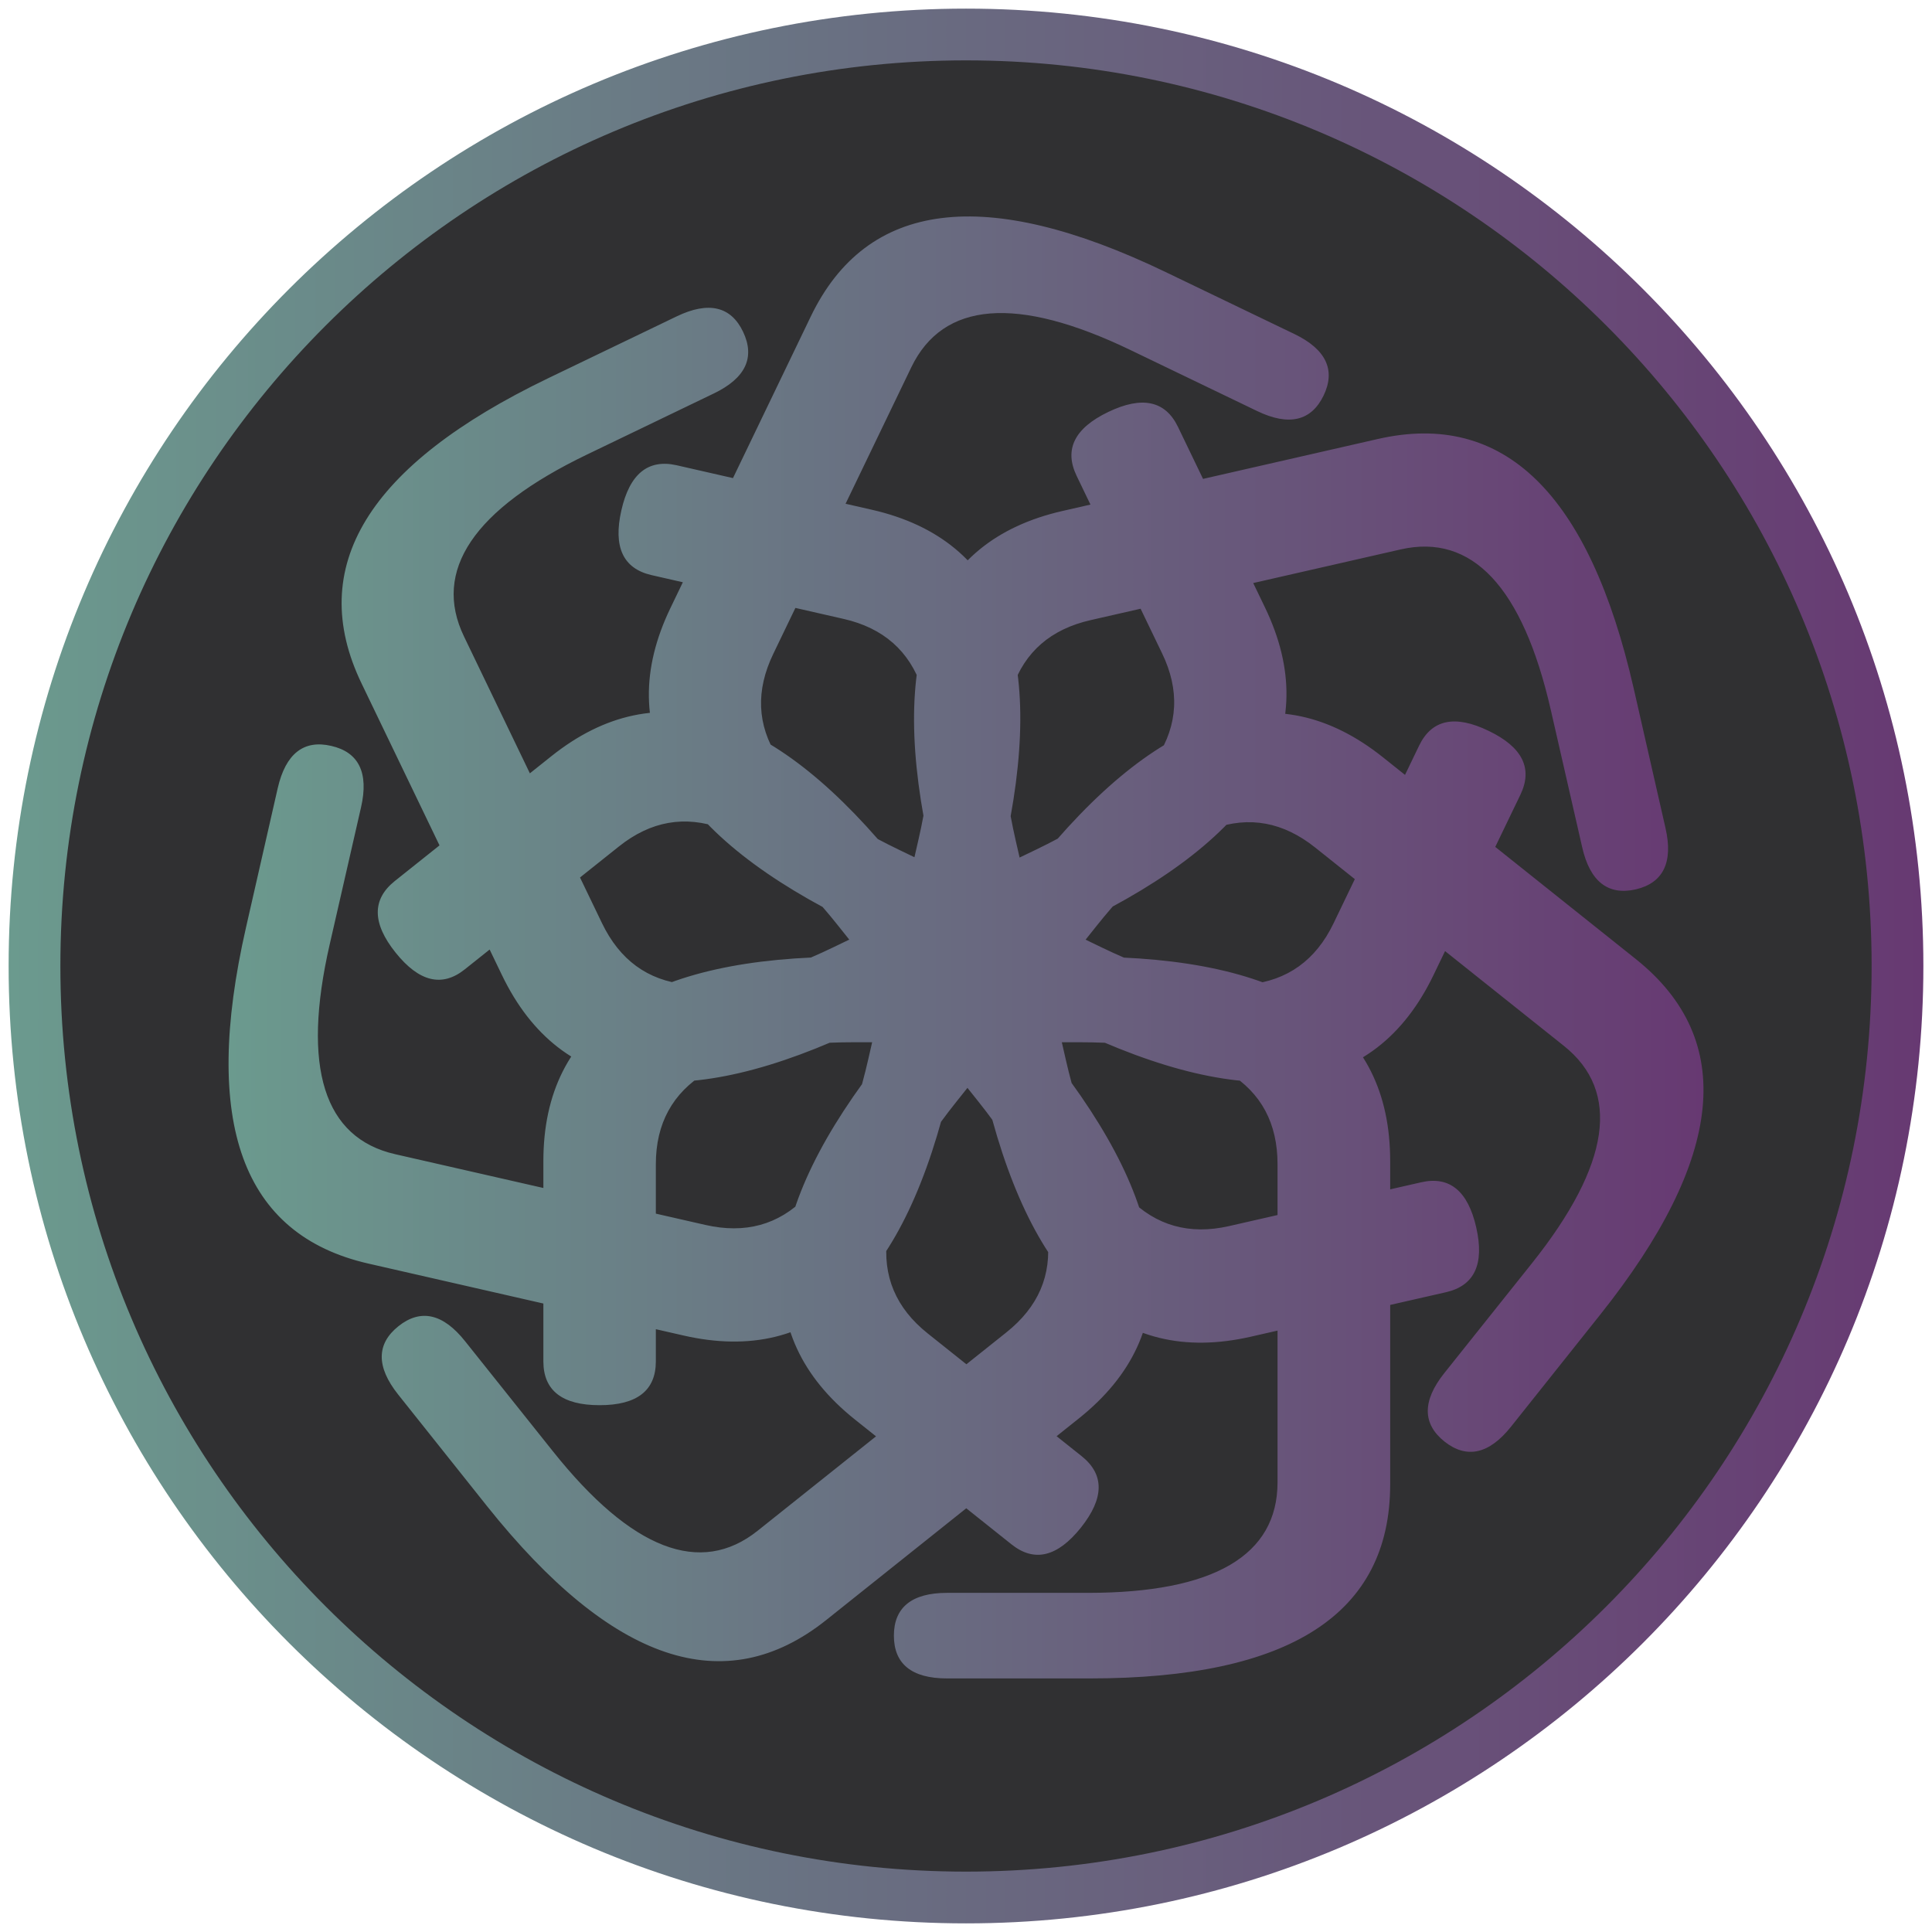
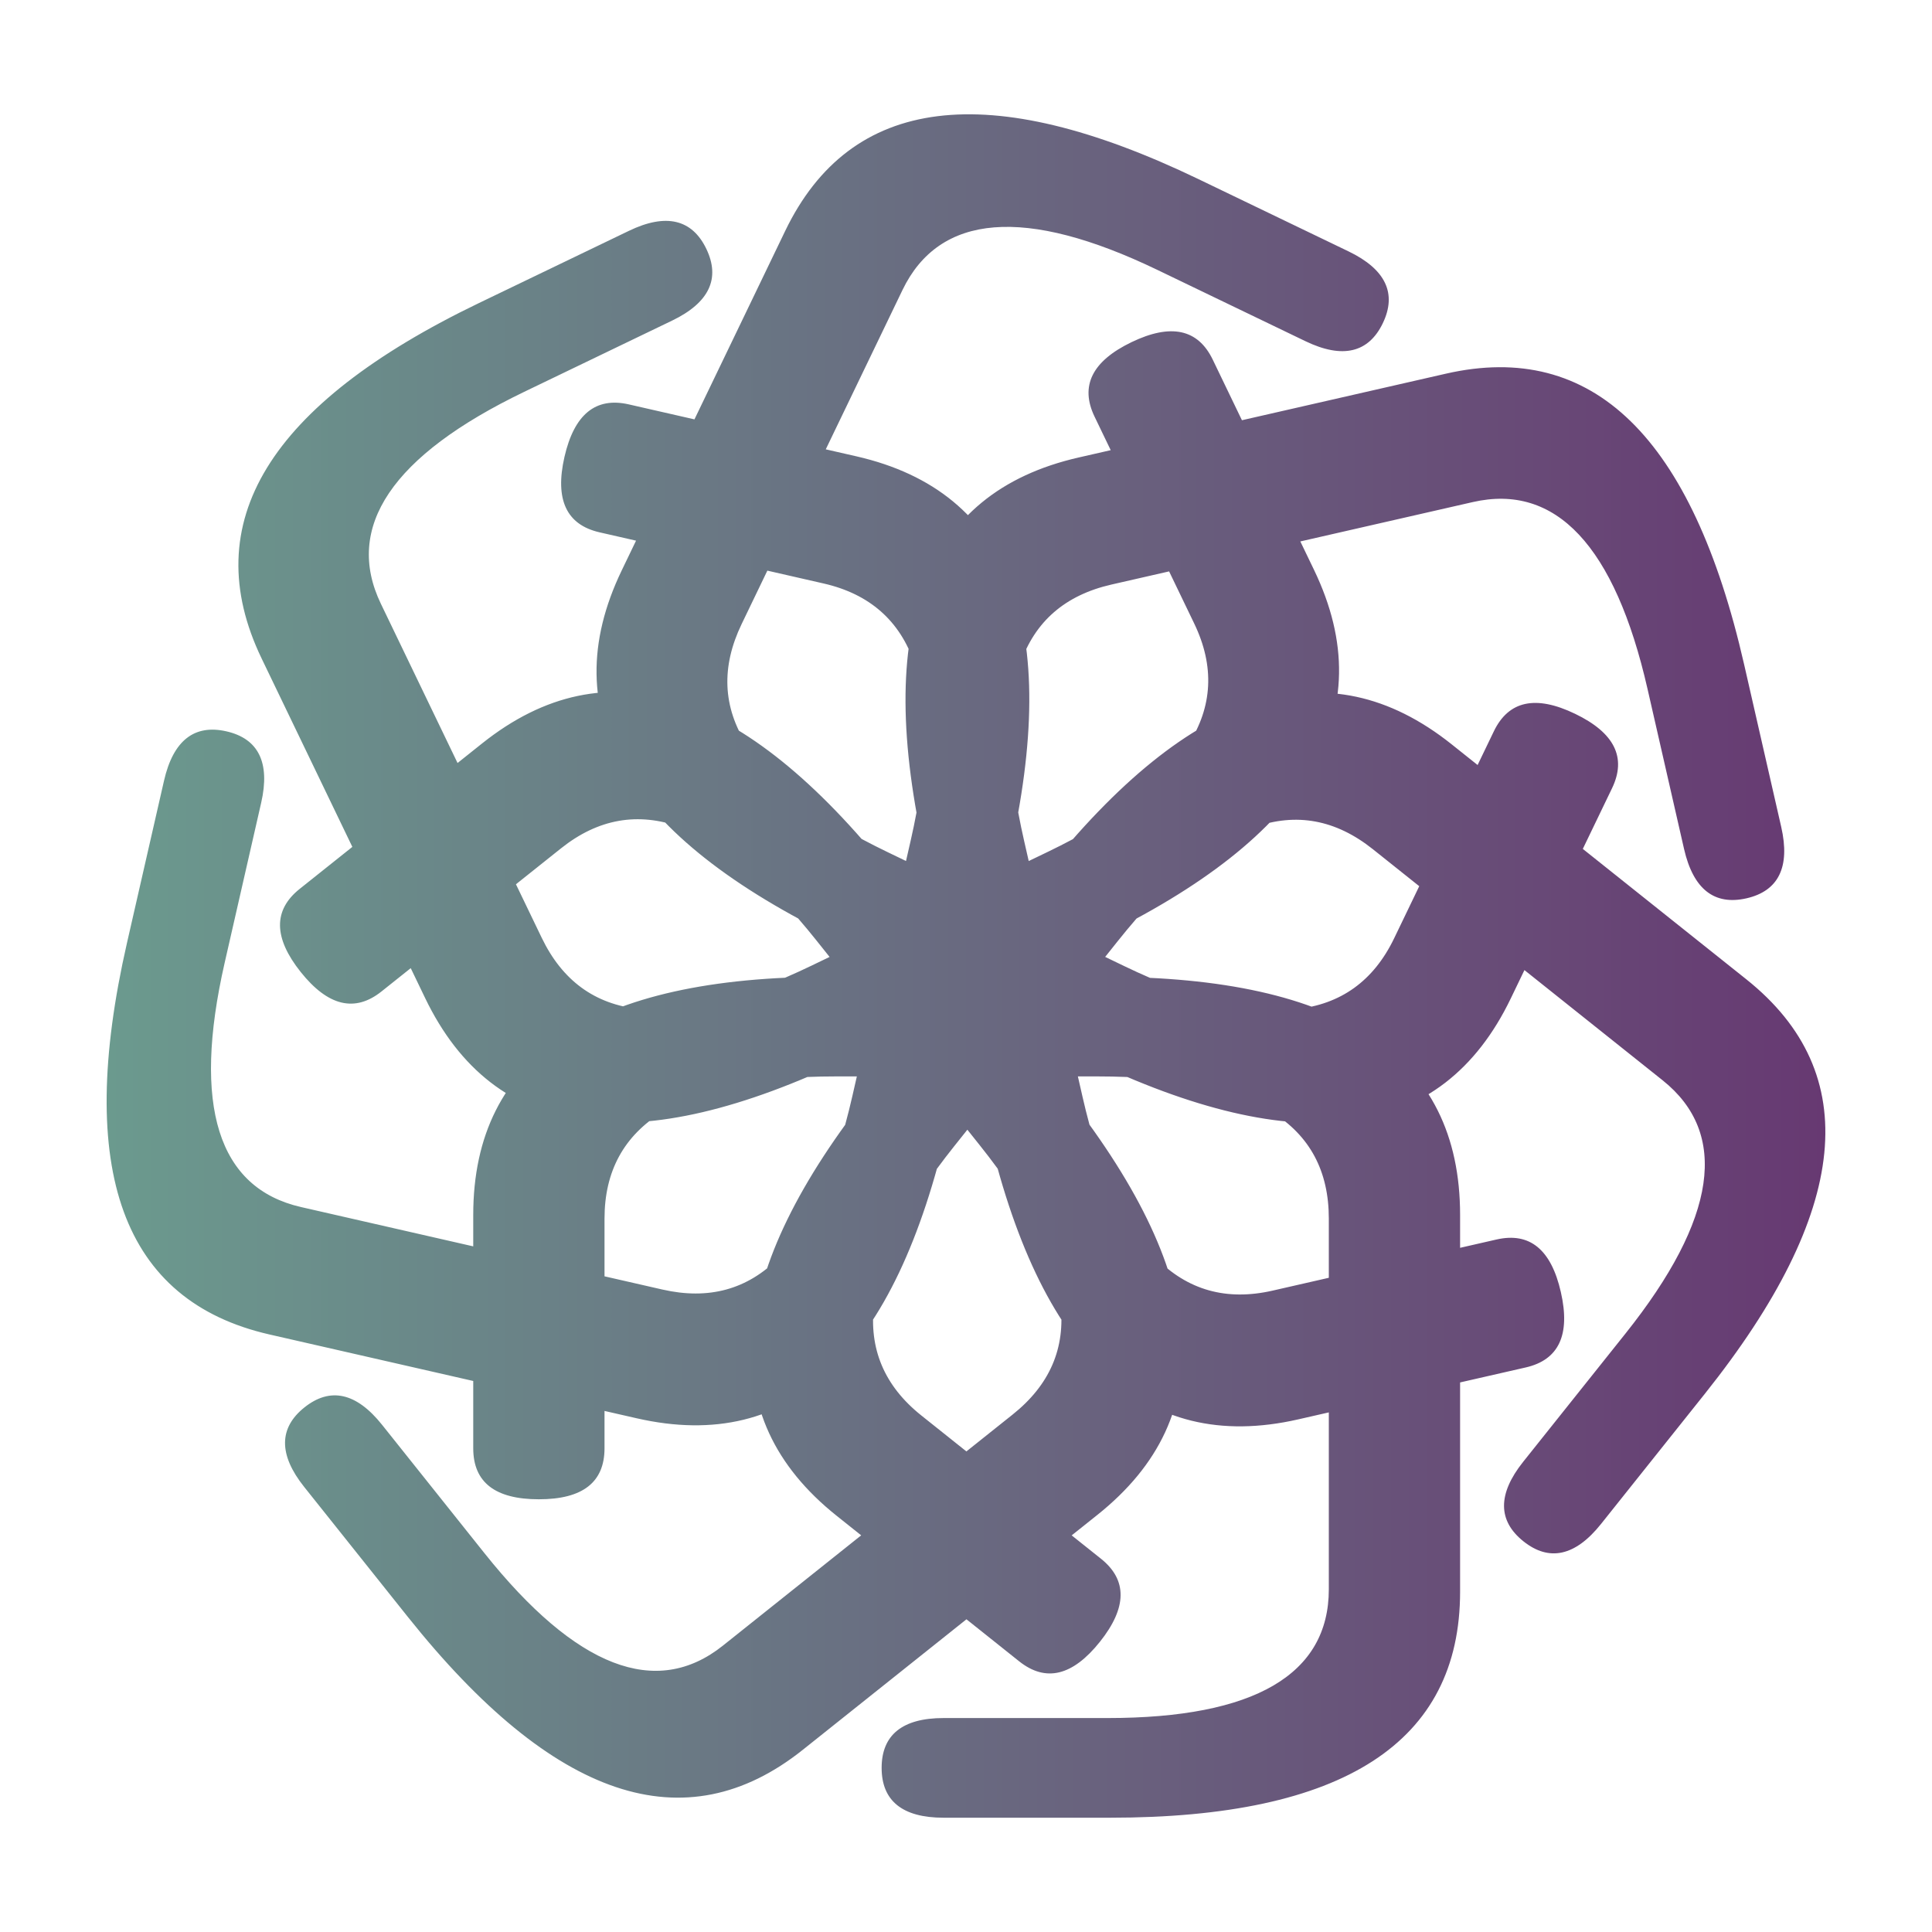
- <svg xmlns="http://www.w3.org/2000/svg" xmlns:xlink="http://www.w3.org/1999/xlink" id="Calque_1" data-name="Calque 1" viewBox="0 0 112 112">
+ <svg xmlns="http://www.w3.org/2000/svg" id="Calque_1" data-name="Calque 1" viewBox="0 0 390 390">
  <defs>
    <style>
      .cls-1 {
-         fill: #303032;
-         stroke: url(#Dégradé_sans_nom_7);
-         stroke-miterlimit: 10;
-         stroke-width: 3px;
+         fill: url(#Dégradé_sans_nom_7);
      }

      .cls-2 {
-         fill: url(#Dégradé_sans_nom_7-2);
-       }
- 
-       .cls-3 {
        fill: none;
      }
    </style>
-     <linearGradient id="Dégradé_sans_nom_7" data-name="Dégradé sans nom 7" x1=".5" y1="56" x2="111.5" y2="56" gradientTransform="matrix(1, 0, 0, 1, 0, 0)" gradientUnits="userSpaceOnUse">
+     <linearGradient id="Dégradé_sans_nom_7" data-name="Dégradé sans nom 7" x1="21.53" y1="195" x2="368.47" y2="195" gradientTransform="matrix(1, 0, 0, 1, 0, 0)" gradientUnits="userSpaceOnUse">
      <stop offset="0" stop-color="#6b9a8e" />
      <stop offset="1" stop-color="#673972" />
    </linearGradient>
-     <linearGradient id="Dégradé_sans_nom_7-2" data-name="Dégradé sans nom 7" x1="13.24" y1="54.92" x2="98.76" y2="54.92" xlink:href="#Dégradé_sans_nom_7" />
  </defs>
-   <circle class="cls-1" cx="56" cy="56" r="54" />
-   <path class="cls-2" d="M62.87,55.46c11.79,0,17.72,3.93,17.72,11.85v18.74c0,7.5-5.8,11.25-17.41,11.25h-8.28c-2.06,0-3.08-.85-3.08-2.48s1.03-2.48,3.08-2.48h8.16c7.32,0,11-2.18,11-6.41v-18.44c0-4.72-3.75-7.07-11.49-7.07h-13.06c-7.62,0-11.49,2.36-11.49,7.07v11.43c0,1.69-1.09,2.54-3.26,2.54s-3.26-.85-3.26-2.54v-11.61c0-7.92,5.99-11.85,17.72-11.85h13.66Zm-2.11,5.53c7.35,9.22,7.97,16.3,1.78,21.24l-14.65,11.69c-5.86,4.67-12.41,2.47-19.65-6.6l-5.16-6.48c-1.28-1.61-1.26-2.94,.02-3.96,1.28-1.02,2.58-.74,3.86,.87l5.09,6.38c4.56,5.72,8.56,7.25,11.87,4.61l14.42-11.5c3.69-2.94,3.19-7.34-1.63-13.39l-8.14-10.21c-4.75-5.96-9.01-7.51-12.69-4.57l-8.93,7.12c-1.32,1.06-2.66,.73-4.02-.97s-1.37-3.08-.05-4.14l9.08-7.24c6.19-4.94,13-2.71,20.31,6.46l8.52,10.68Zm-5.64,1.8c-2.62,11.49-7.77,16.4-15.5,14.63l-18.27-4.17c-7.31-1.67-9.67-8.16-7.09-19.48l1.84-8.08c.46-2,1.51-2.82,3.1-2.45,1.59,.36,2.19,1.55,1.73,3.56l-1.82,7.96c-1.63,7.13-.33,11.21,3.8,12.15l17.98,4.1c4.6,1.05,7.73-2.08,9.45-9.63l2.91-12.73c1.7-7.43,.26-11.72-4.34-12.77l-11.14-2.54c-1.65-.38-2.23-1.63-1.75-3.75,.48-2.12,1.55-2.99,3.2-2.62l11.32,2.58c7.72,1.76,10.22,8.47,7.61,19.91l-3.04,13.32Zm-4.93-3.29c-10.62,5.12-17.67,4.15-21.1-2.99l-8.13-16.89c-3.25-6.75,.35-12.65,10.81-17.69l7.46-3.59c1.85-.89,3.15-.58,3.85,.9s.15,2.68-1.7,3.57l-7.35,3.54c-6.59,3.17-8.97,6.74-7.13,10.55l8,16.62c2.05,4.25,6.45,4.75,13.42,1.39l11.77-5.67c6.86-3.31,9.33-7.11,7.28-11.36l-4.96-10.3c-.73-1.53-.12-2.76,1.84-3.7,1.96-.94,3.31-.65,4.04,.87l5.04,10.46c3.44,7.14-.25,13.27-10.82,18.36l-12.31,5.93Zm-.5-5.9c-10.62-5.12-14.26-11.23-10.82-18.36l8.13-16.89c3.25-6.75,10.11-7.61,20.57-2.58l7.46,3.59c1.85,.89,2.41,2.1,1.7,3.57s-2,1.79-3.85,.9l-7.35-3.54c-6.59-3.17-10.86-2.81-12.7,1l-8,16.61c-2.05,4.25,.31,8,7.28,11.36l11.77,5.67c6.86,3.31,11.37,2.86,13.42-1.39l4.96-10.3c.73-1.53,2.08-1.82,4.04-.87,1.96,.94,2.57,2.18,1.84,3.7l-5.04,10.46c-3.44,7.14-10.53,8.08-21.1,2.99l-12.31-5.93Zm4.3-4.07c-2.62-11.49-.11-18.15,7.61-19.91l18.27-4.17c7.31-1.67,12.26,3.16,14.84,14.47l1.84,8.08c.46,2-.14,3.19-1.73,3.56-1.59,.36-2.65-.45-3.1-2.45l-1.82-7.96c-1.63-7.13-4.57-10.24-8.7-9.3l-17.98,4.1c-4.6,1.05-6.06,5.23-4.34,12.77l2.91,12.73c1.7,7.43,4.86,10.67,9.45,9.63l11.14-2.54c1.65-.38,2.72,.5,3.2,2.62,.48,2.12-.1,3.37-1.75,3.75l-11.32,2.58c-7.72,1.76-12.89-3.2-15.5-14.63l-3.04-13.32Zm5.87,.83c7.35-9.22,14.12-11.4,20.31-6.46l14.65,11.69c5.86,4.67,5.17,11.55-2.06,20.63l-5.16,6.48c-1.28,1.61-2.58,1.88-3.86,.87-1.28-1.02-1.3-2.35-.02-3.96l5.09-6.38c4.56-5.72,5.16-9.96,1.85-12.6l-14.42-11.5c-3.69-2.94-7.87-1.48-12.69,4.57l-8.14,10.21c-4.75,5.96-5.32,10.45-1.63,13.39l8.93,7.12c1.32,1.06,1.31,2.43-.05,4.14-1.36,1.7-2.7,2.02-4.02,.97l-9.08-7.24c-6.19-4.94-5.53-12.07,1.78-21.24l8.52-10.68Z" />
-   <circle class="cls-3" cx="56" cy="56" r="56" />
+   <path class="cls-1" d="M222.87,197.18c47.83,0,71.87,15.94,71.87,48.08v76.04c0,30.42-23.55,45.63-70.65,45.63h-33.61c-8.34,0-12.51-3.43-12.51-10.06s4.17-10.06,12.51-10.06h33.12c29.68,0,44.64-8.83,44.64-26v-74.82c0-19.13-15.21-28.7-46.61-28.7h-52.99c-30.91,0-46.61,9.57-46.61,28.7v46.36c0,6.87-4.41,10.3-13.25,10.3s-13.25-3.43-13.25-10.3v-47.1c0-32.13,24.28-48.08,71.87-48.08h55.44Zm-8.57,22.45c29.82,37.4,32.35,66.13,7.22,86.17l-59.45,47.41c-23.78,18.97-50.35,10.03-79.72-26.79l-20.95-26.27c-5.2-6.52-5.12-11.92,.06-16.05,5.18-4.13,10.46-3.01,15.66,3.51l20.65,25.89c18.51,23.21,34.74,29.4,48.16,18.69l58.49-46.65c14.96-11.93,12.96-29.78-6.62-54.33l-33.04-41.43c-19.27-24.16-36.54-30.47-51.5-18.54l-36.25,28.9c-5.37,4.28-10.81,2.97-16.31-3.93s-5.57-12.5-.2-16.78l36.82-29.36c25.12-20.03,52.73-10.99,82.4,26.22l34.57,43.34Zm-22.9,7.3c-10.64,46.63-31.54,66.52-62.87,59.37l-74.14-16.92c-29.65-6.77-39.24-33.11-28.76-79.03l7.48-32.76c1.86-8.13,6.13-11.43,12.59-9.96,6.46,1.47,8.88,6.3,7.02,14.43l-7.37,32.29c-6.6,28.94-1.32,45.49,15.42,49.31l72.94,16.65c18.65,4.26,31.36-8.44,38.35-39.05l11.79-51.66c6.88-30.13,1.04-47.57-17.61-51.82l-45.2-10.32c-6.7-1.53-9.06-6.6-7.1-15.21,1.97-8.61,6.3-12.15,12.99-10.62l45.92,10.48c31.33,7.15,41.47,34.37,30.88,80.77l-12.34,54.05Zm-19.98-13.35c-43.1,20.75-71.67,16.82-85.61-12.13l-32.99-68.51c-13.2-27.4,1.42-51.32,43.85-71.76l30.28-14.58c7.51-3.62,12.76-2.33,15.63,3.63,2.87,5.97,.61,10.87-6.91,14.49l-29.84,14.37c-26.74,12.88-36.39,27.33-28.94,42.8l32.46,67.41c8.3,17.24,26.16,19.26,54.44,5.64l47.74-22.99c27.85-13.41,37.84-28.84,29.54-46.08l-20.12-41.77c-2.98-6.19-.49-11.2,7.46-15.03,7.96-3.83,13.42-2.65,16.4,3.53l20.44,42.43c13.94,28.95-1.02,53.85-43.89,74.5l-49.95,24.05Zm-2.02-23.95c-43.1-20.75-57.84-45.55-43.89-74.5l32.99-68.51c13.2-27.4,41.01-30.89,83.45-10.45l30.28,14.58c7.51,3.62,9.78,8.52,6.91,14.49s-8.12,7.25-15.63,3.63l-29.84-14.37c-26.74-12.88-44.05-11.41-51.5,4.06l-32.46,67.41c-8.3,17.24,1.25,32.46,29.54,46.08l47.74,22.99c27.85,13.41,46.14,11.6,54.44-5.64l20.12-41.77c2.98-6.19,8.45-7.37,16.4-3.54,7.96,3.83,10.44,8.84,7.46,15.03l-20.44,42.43c-13.94,28.95-42.74,32.78-85.61,12.13l-49.95-24.05Zm17.46-16.51c-10.64-46.63-.45-73.62,30.88-80.77l74.14-16.92c29.65-6.77,49.72,12.81,60.2,58.72l7.48,32.76c1.86,8.13-.56,12.96-7.02,14.43-6.46,1.47-10.73-1.83-12.59-9.96l-7.37-32.29c-6.6-28.94-18.54-41.56-35.28-37.74l-72.94,16.65c-18.65,4.26-24.6,21.21-17.61,51.82l11.79,51.66c6.88,30.13,19.7,43.31,38.35,39.05l45.2-10.32c6.7-1.53,11.03,2.01,12.99,10.62,1.96,8.61-.4,13.68-7.1,15.21l-45.92,10.48c-31.33,7.15-52.28-12.98-62.87-59.37l-12.34-54.05Zm23.8,3.36c29.82-37.4,57.28-46.25,82.4-26.21l59.45,47.41c23.78,18.96,20.99,46.86-8.37,83.68l-20.95,26.27c-5.2,6.52-10.48,7.64-15.66,3.51-5.18-4.13-5.26-9.53-.06-16.05l20.65-25.89c18.51-23.21,20.93-40.41,7.51-51.12l-58.49-46.65c-14.96-11.93-31.92-6.01-51.5,18.54l-33.04,41.43c-19.27,24.16-21.58,42.4-6.62,54.33l36.25,28.91c5.37,4.28,5.3,9.88-.2,16.78-5.51,6.9-10.94,8.21-16.31,3.93l-36.82-29.36c-25.12-20.03-22.45-48.96,7.22-86.17l34.57-43.34Z" />
+   <circle class="cls-2" cx="195" cy="195" r="195" />
</svg>
